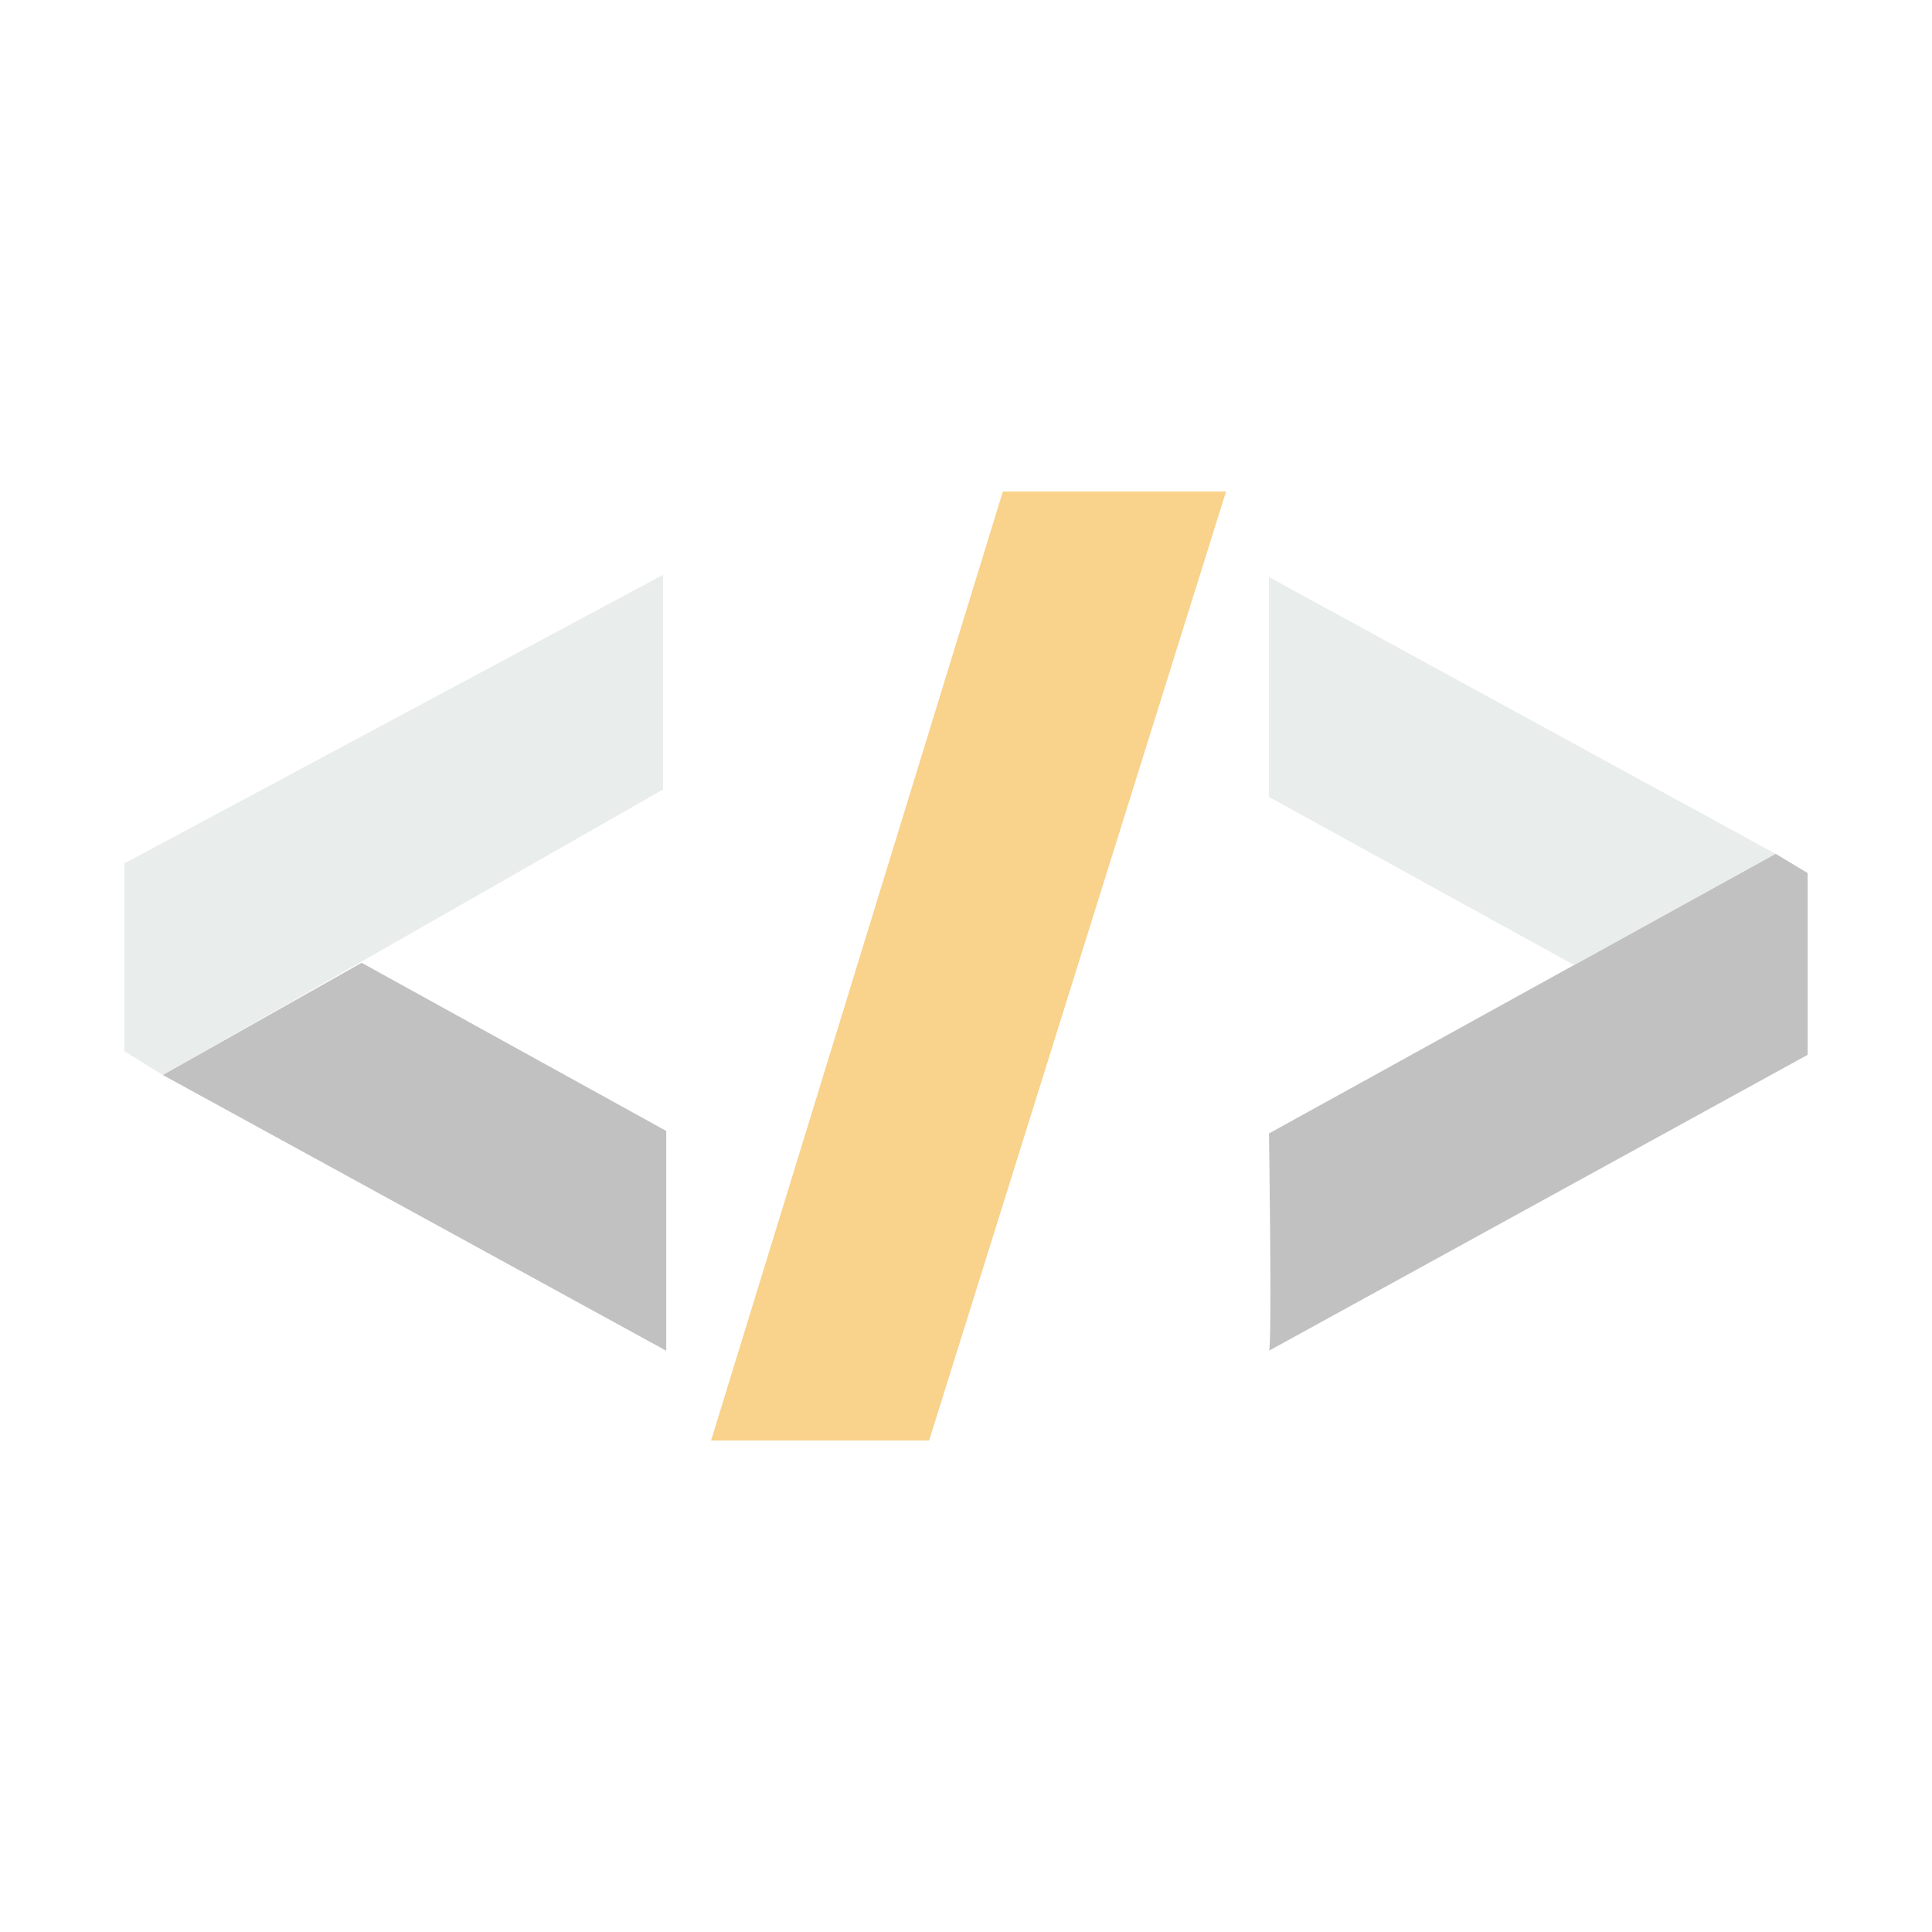
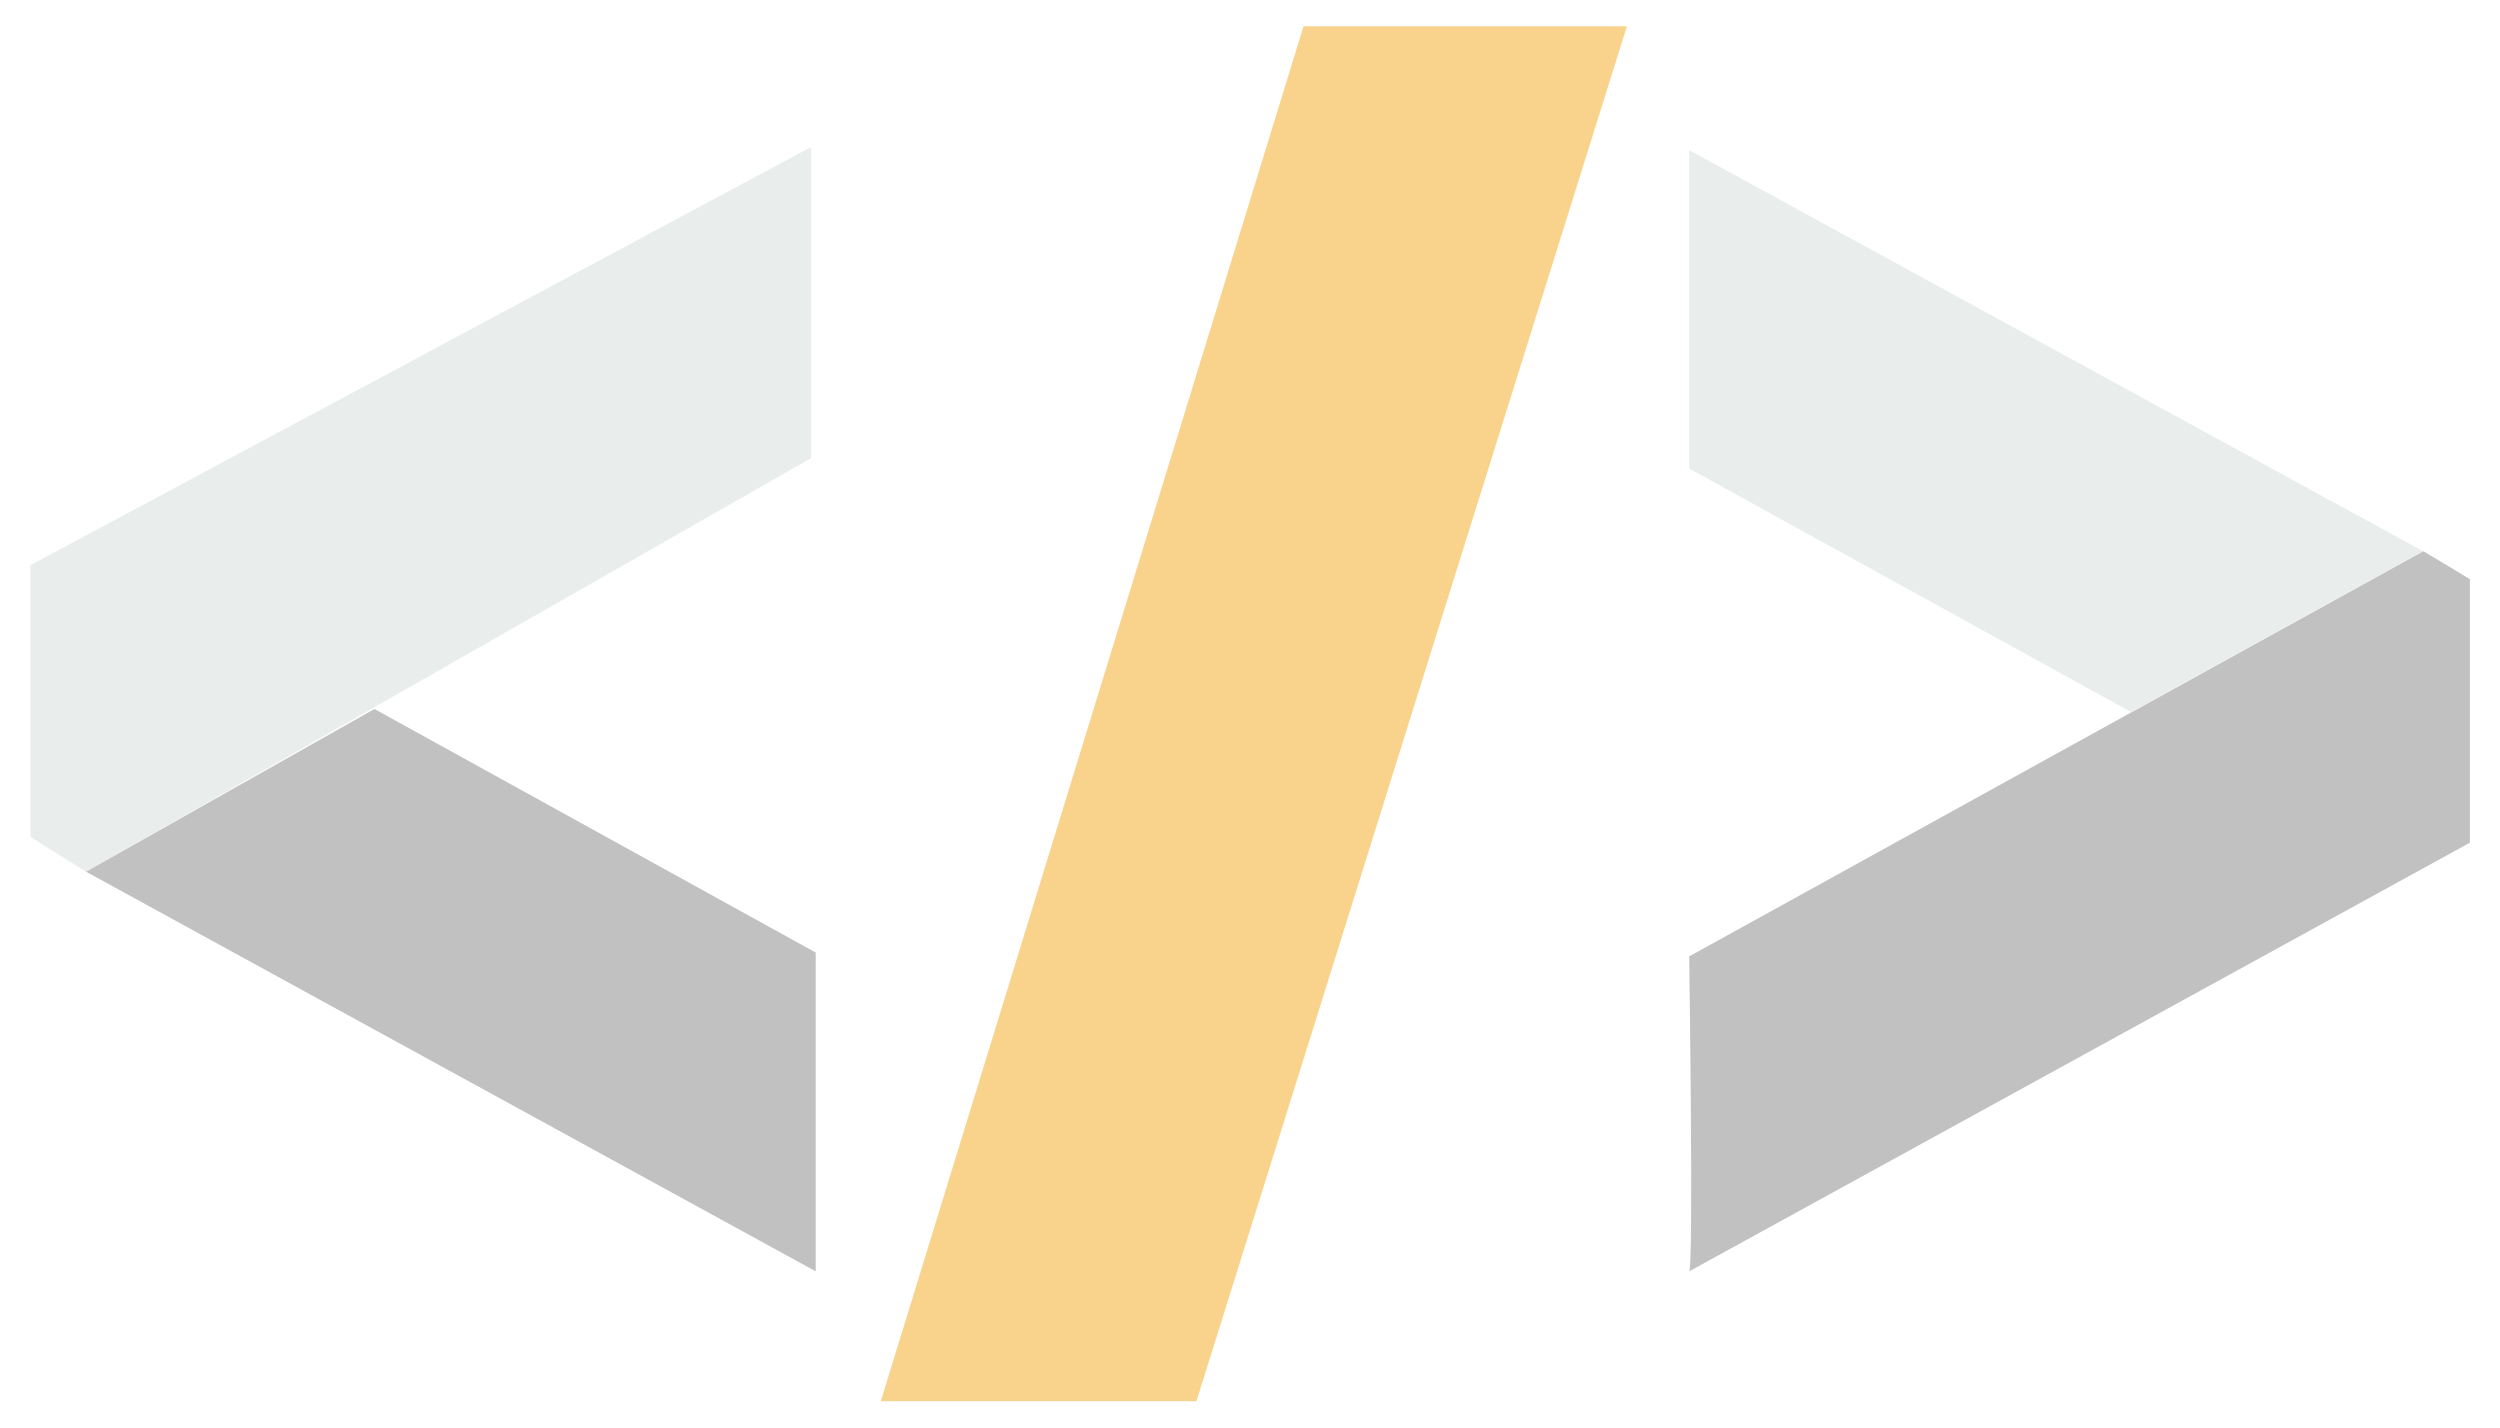
- <svg xmlns="http://www.w3.org/2000/svg" version="1.1" id="Capa_1" x="0px" y="0px" viewBox="0 0 800 800" style="enable-background:new 0 0 800 800;" xml:space="preserve">
+ <svg xmlns="http://www.w3.org/2000/svg" version="1.1" id="Capa_1" x="0px" y="0px" viewBox="0 0 714.4 407.9" style="enable-background:new 0 0 714.4 407.9;" xml:space="preserve">
  <style type="text/css">
	.st0{fill:#E9EDEB;}
	.st1{fill:#C2C1C1;}
	.st2{fill:#F9D28B;}
</style>
  <g>
-     <polygon class="st0" points="51.5,357.52 274.54,238.03 274.54,326.91 67.43,445.14 51.5,435.28  " />
-     <polygon class="st1" points="149.74,398.67 67.43,445.14 275.87,559.31 275.87,468.29  " />
-     <path class="st1" d="M525.46,559.31c1.33-1.33,0-89.97,0-89.97l209.76-115.81l13.28,7.97v75.28L525.46,559.31z" />
-     <polygon class="st0" points="525.46,238.95 525.46,329.99 651.79,399.59 735.22,353.53  " />
-     <polygon class="st2" points="415.27,203.51 507.68,203.51 384.73,596.49 294.44,596.49  " />
+     <polygon class="st0" points="8.7,161.5 231.8,42 231.8,130.9 24.6,249.1 8.7,239.2  " />
+     <polygon class="st1" points="107,202.6 24.6,249.1 233.1,363.3 233.1,272.2  " />
+     <path class="st1" d="M482.7,363.3c1.3-1.3,0-90,0-90l209.8-115.8l13.3,8v75.3L482.7,363.3z" />
+     <polygon class="st0" points="482.7,42.9 482.7,133.9 609,203.5 692.4,157.5  " />
+     <polygon class="st2" points="372.5,7.5 464.9,7.5 341.9,400.4 251.7,400.4  " />
  </g>
</svg>
